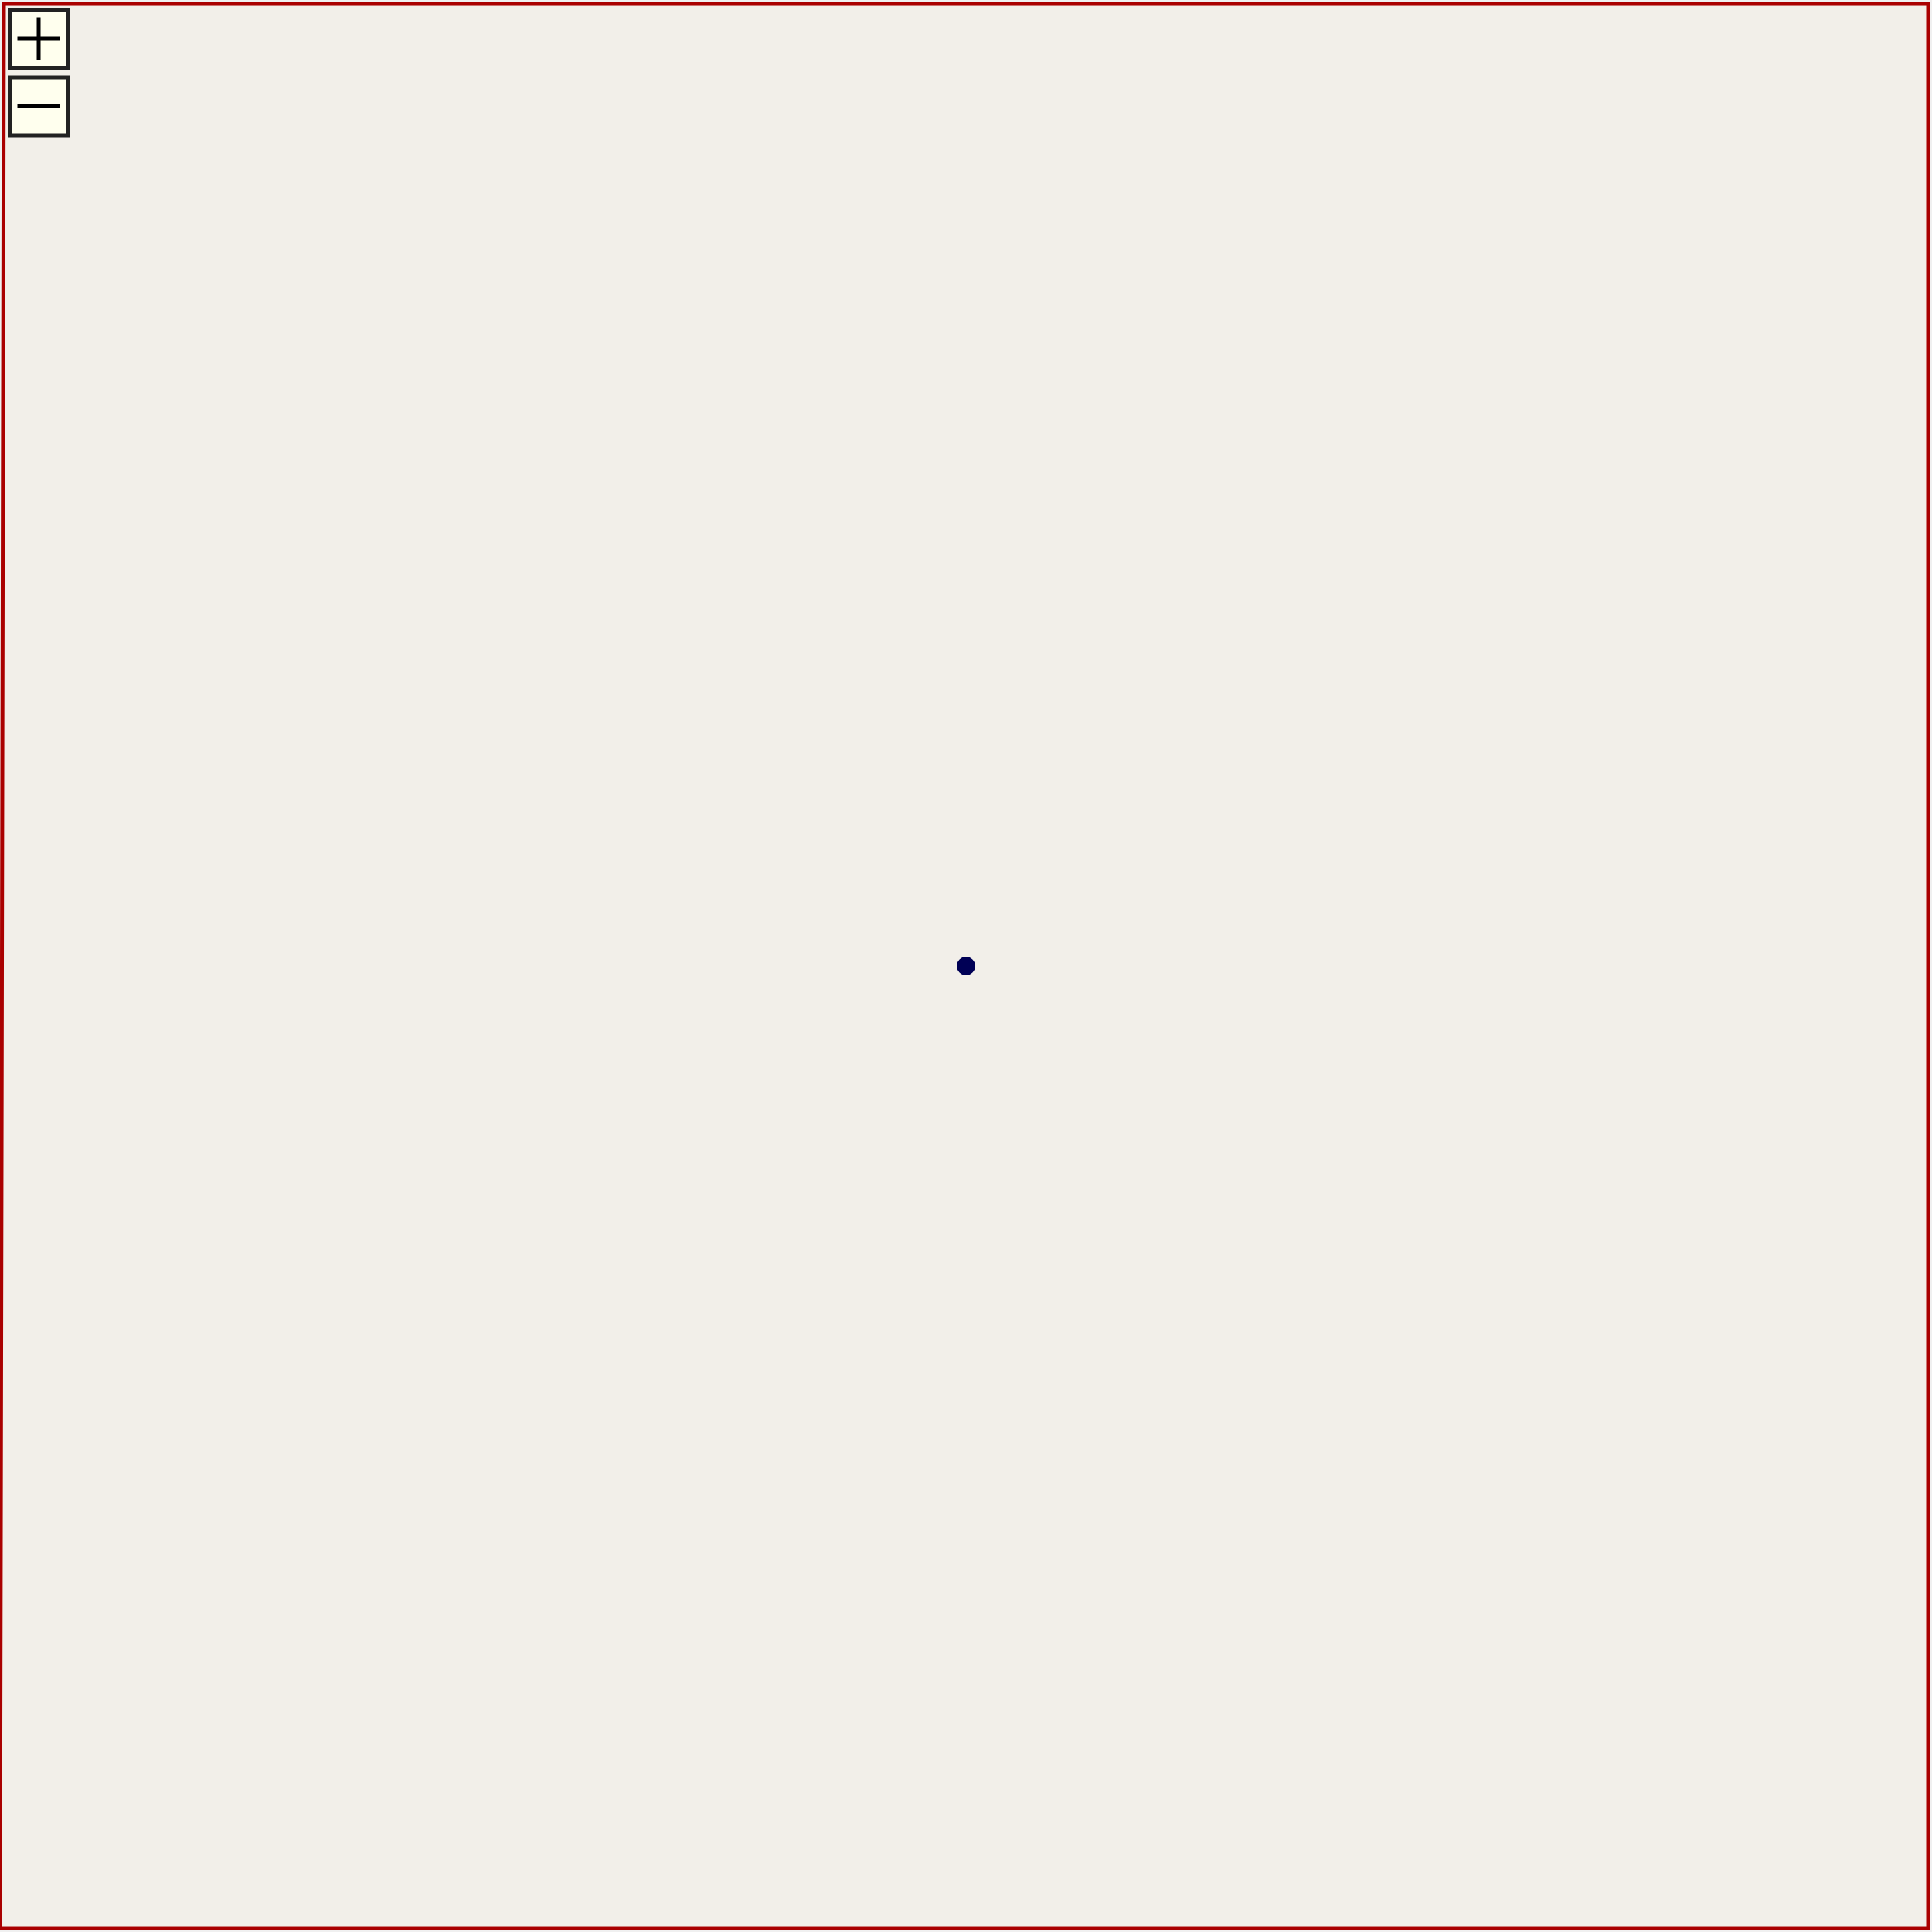
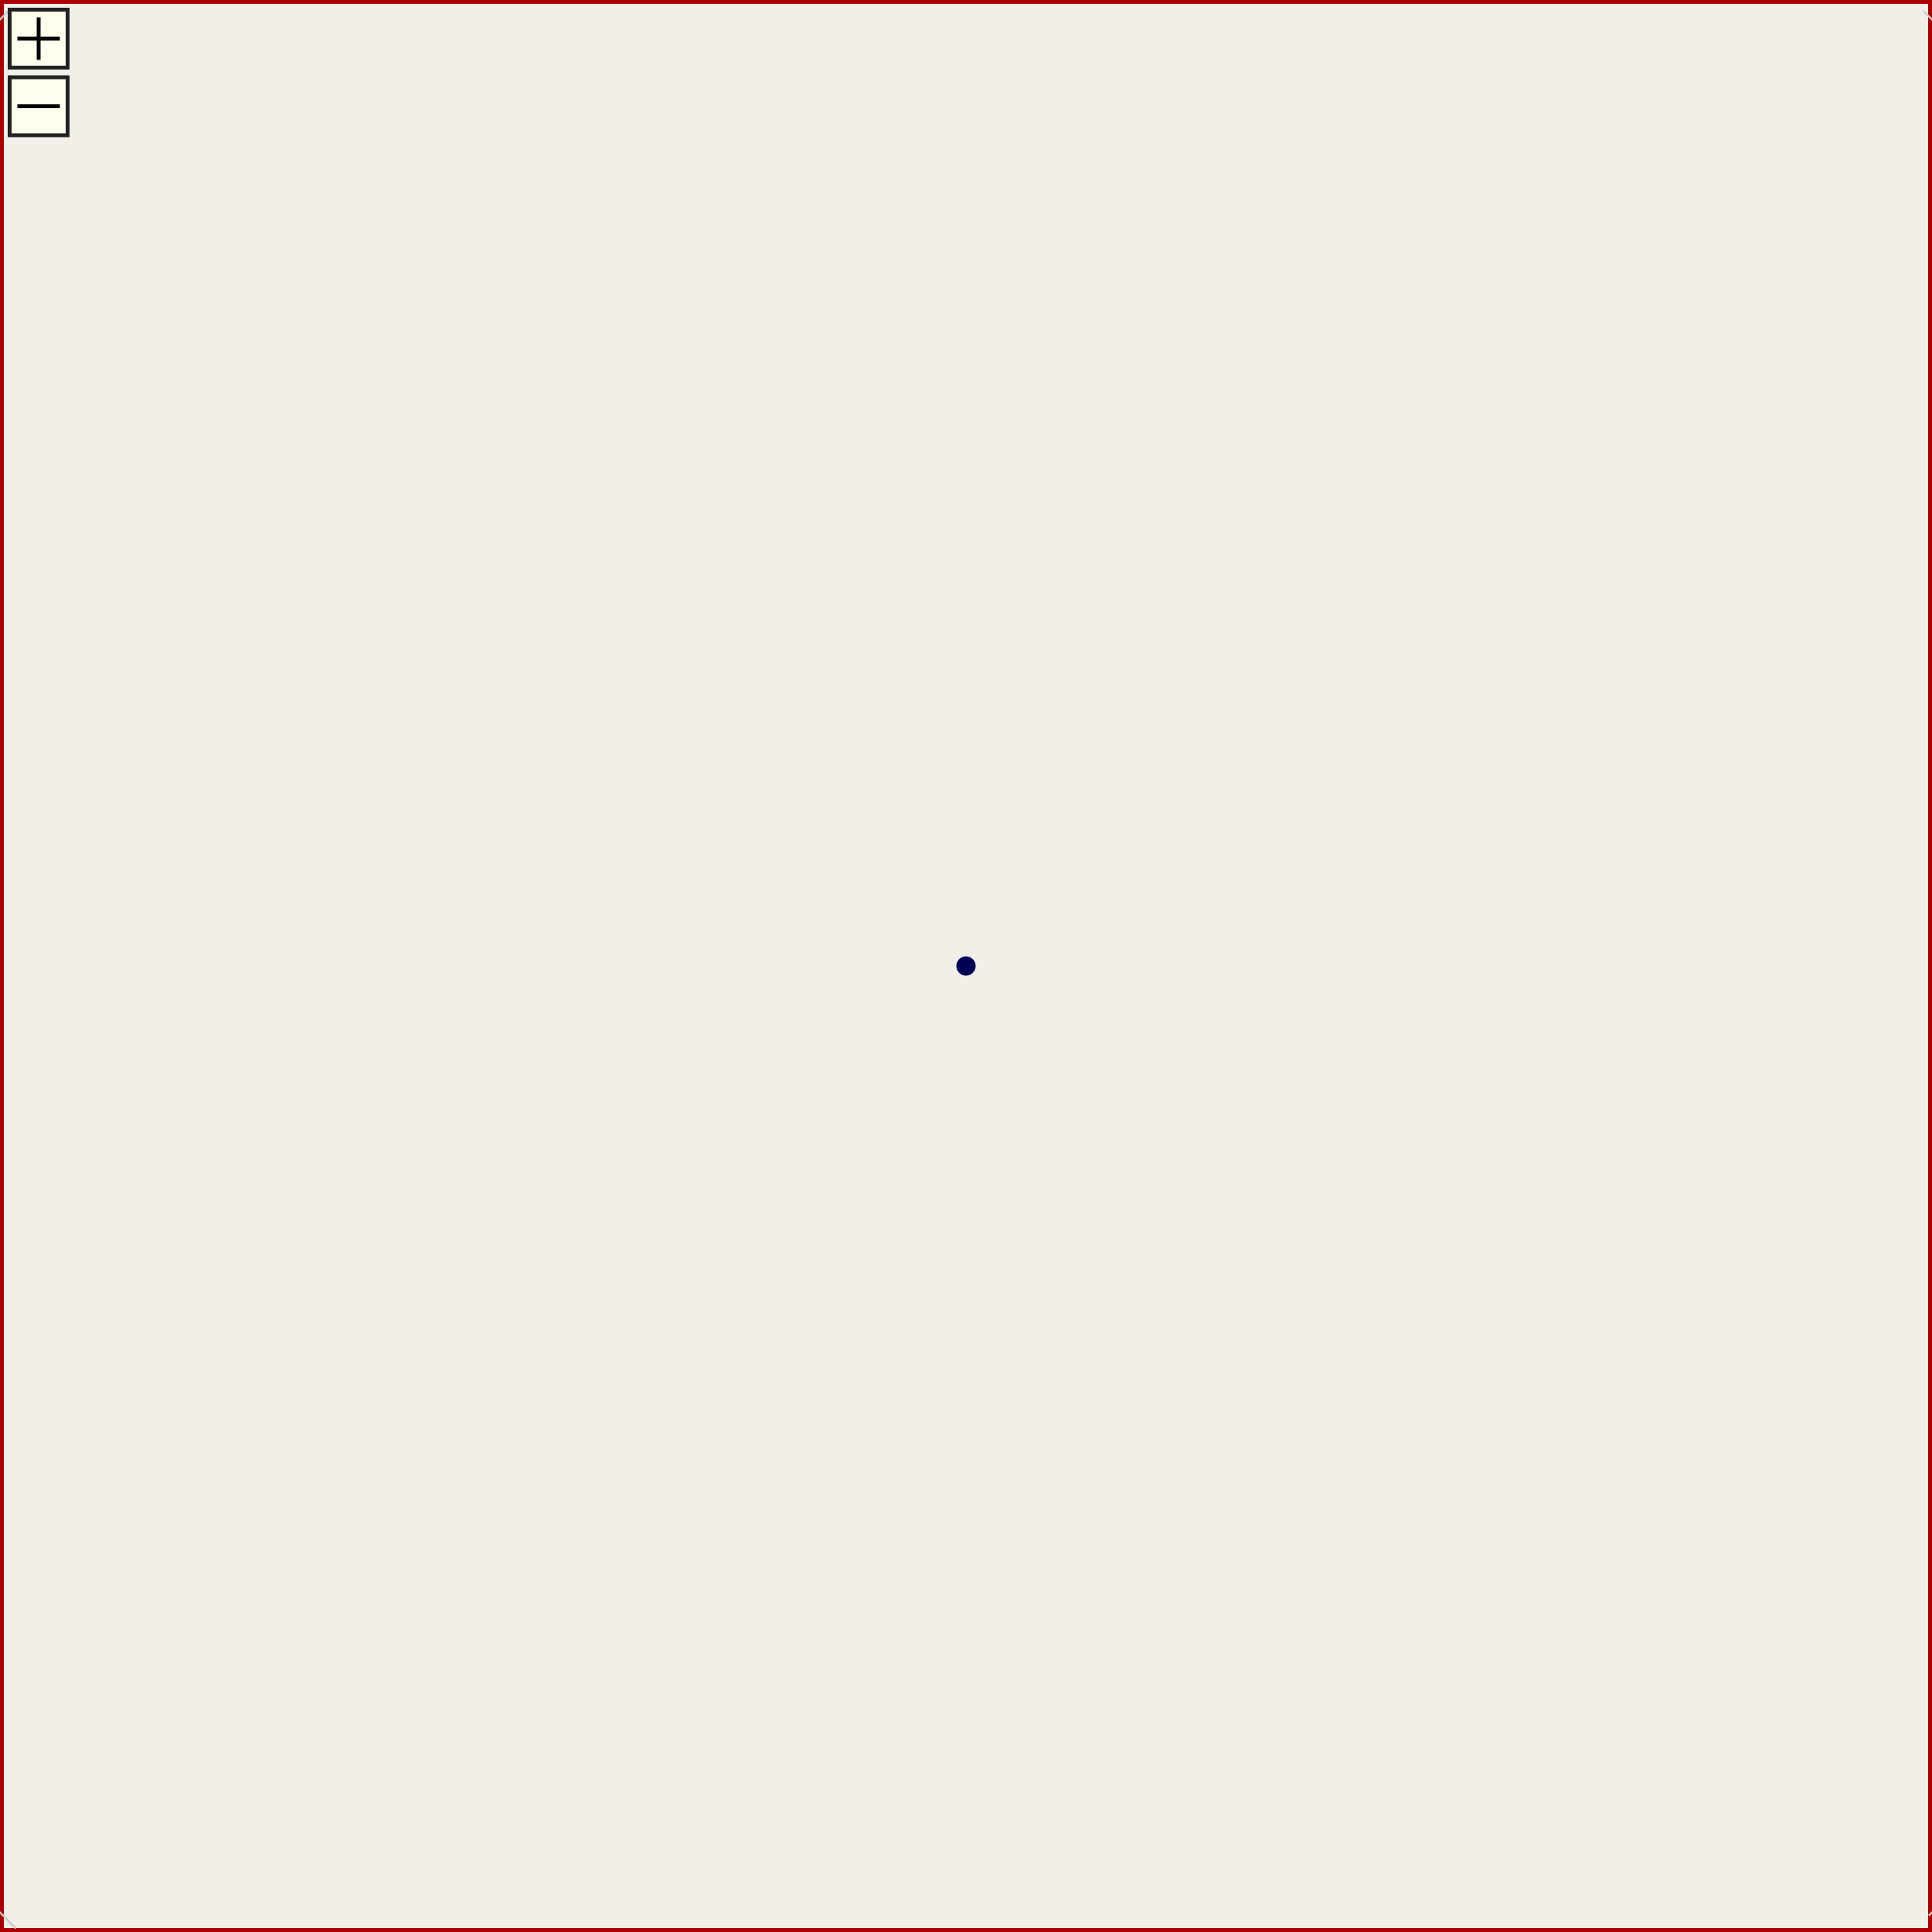
<svg xmlns="http://www.w3.org/2000/svg" xmlns:xlink="http://www.w3.org/1999/xlink" width="100%" height="100%" viewBox="0 0 1000 1000">
-   <style>
- #snet {fill: none; stroke-linecap: round; stroke-linejoin: bevel}
+   <style type="text/css">
+ #snet, .snet {fill: none; stroke-linecap: round; stroke-linejoin: bevel}

- .outline .m, .outline .t {stroke: #e15983; stroke-width: 14}
- .fill .m, .fill .t {stroke: #e892a2; stroke-width: 12.5}
+ .outline .m {stroke: #e15983; stroke-width: 14}
+ .fill .m {stroke: #e892a2; stroke-width: 12}
+ .z0 .z0 .outline .m {stroke-width: 28}
+ .z0 .z0 .fill .m {stroke-width: 20}
+ 
+ .outline .t {stroke: #e15983; stroke-width: 14}
+ .fill .t {stroke: #e892a2; stroke-width: 12}
+ .z0 .z0 .outline t {stroke-width: 28}
+ .z0 .z0 .fill .t {stroke-width: 20}

.outline .p {stroke: #b78b34; stroke-width: 13}
- .fill .p {stroke: #fcd6a4; stroke-width: 11.5}
+ .fill .p {stroke: #fcd6a4; stroke-width: 11}
+ .z0 .z0 .outline .p {stroke-width: 26}
+ .z0 .z0 .fill .p {stroke-width: 18}

.outline .s {stroke: #96a03b; stroke-width: 12}
.fill .s {stroke: #f7fabf; stroke-width: 10.5}
+ .z0 .z0 .outline .s {stroke-width: 24}
+ .z0 .z0 .fill .s {stroke-width: 16}
+ .z0 .z0 .z0 .z0 .z0 .outline .s {display: none}
+ .z0 .z0 .z0 .z0 .z0 .fill .s {display: none}

.outline .d {stroke: #cccbcb; stroke-width: 11}
- .fill .d {stroke: #fff; stroke-width: 9.5}
+ .fill .d {stroke: #fff; stroke-width: 9}
+ .z0 .z0 .z0 .outline .d {display: none}
+ .z0 .z0 .z0 .fill .d {display: none}

.outline .r {stroke: #cccbcb; stroke-width: 8}
- .fill .r {stroke: #fff; stroke-width: 6.5}
+ .fill .r {stroke: #fff; stroke-width: 6}
+ .z0 .z0 .z0 .outline .r {display: none}
+ .z0 .z0 .z0 .fill .r {display: none}


- .z0, .z1 {transition: all 0.2s linear}
- .z0 {transform: scale(0.7)}
- .z1 {transform: scale(1.4)}
+ /*.z0, .z1 {transition: all 0.2s linear}*/
+ .z0 {transform: scale(0.5)}
+ .z1 {transform: scale(1)}

#zoom-in, #zoom-out {cursor: pointer}
</style>
  <defs>
    <g id="snet">
-       <circle cx="0" cy="0" r="20" fill="#005" />
-     </g>
+ 
+ </g>
  </defs>
-   <path d="M 2 2 H 998 V 998 H 0 z" fill="#f2efe9" stroke="#a00" stroke-width="2" />
-   <g class="streets" transform="translate(500 500)">
+   <g id="streets" transform="translate(500 500)">
+     <path d="M -499 -499 h 998 v 998 H -499 z" fill="#f2efe9" stroke="#a00" stroke-width="2" />
    <g class="z1">
-       <g id="zp" class="z0">
-         <g class="z0">
-           <g class="z0">
-             <g class="z0">
-               <g class="z0">
-                 <g>
+       <g class="z1">
+         <g class="z1">
+           <g class="z1">
+             <g class="z1">
+               <g id="zp" class="z0">
+                 <g id="shifter" transform="translate(0 0)">
+                   <circle cx="0" cy="0" r="1400" fill="none" stroke="#cccbcb" stroke-width="2" stroke-dasharray="40 30" />
+                   <circle cx="0" cy="0" r="4200" fill="none" stroke="#96a03b" stroke-width="4" stroke-dasharray="80 60" />
+                   <circle cx="0" cy="0" r="12600" fill="none" stroke="#e15983" stroke-width="8" stroke-dasharray="160 120" />
                  <g class="outline">
                    <use xlink:href="#snet" />
                  </g>
                  <g class="fill">
                    <use xlink:href="#snet" />
                  </g>
+                   <circle cx="0" cy="0" r="10" fill="#005" />
                </g>
              </g>
            </g>
          </g>
        </g>
      </g>
    </g>
  </g>
  <g id="zoom-in">
    <rect x="5" y="5" width="30" height="30" stroke="#222" stroke-width="2" fill="#ffe" />
    <path d="M 9 20 h 22 m -11 -11 v 22" stroke="#000" stroke-width="2" fill="none" />
  </g>
  <g id="zoom-out">
    <rect x="5" y="40" width="30" height="30" stroke="#222" stroke-width="2" fill="#ffe" />
    <path d="M 9 55 h 22" stroke="#000" stroke-width="2" fill="none" />
  </g>
</svg>
